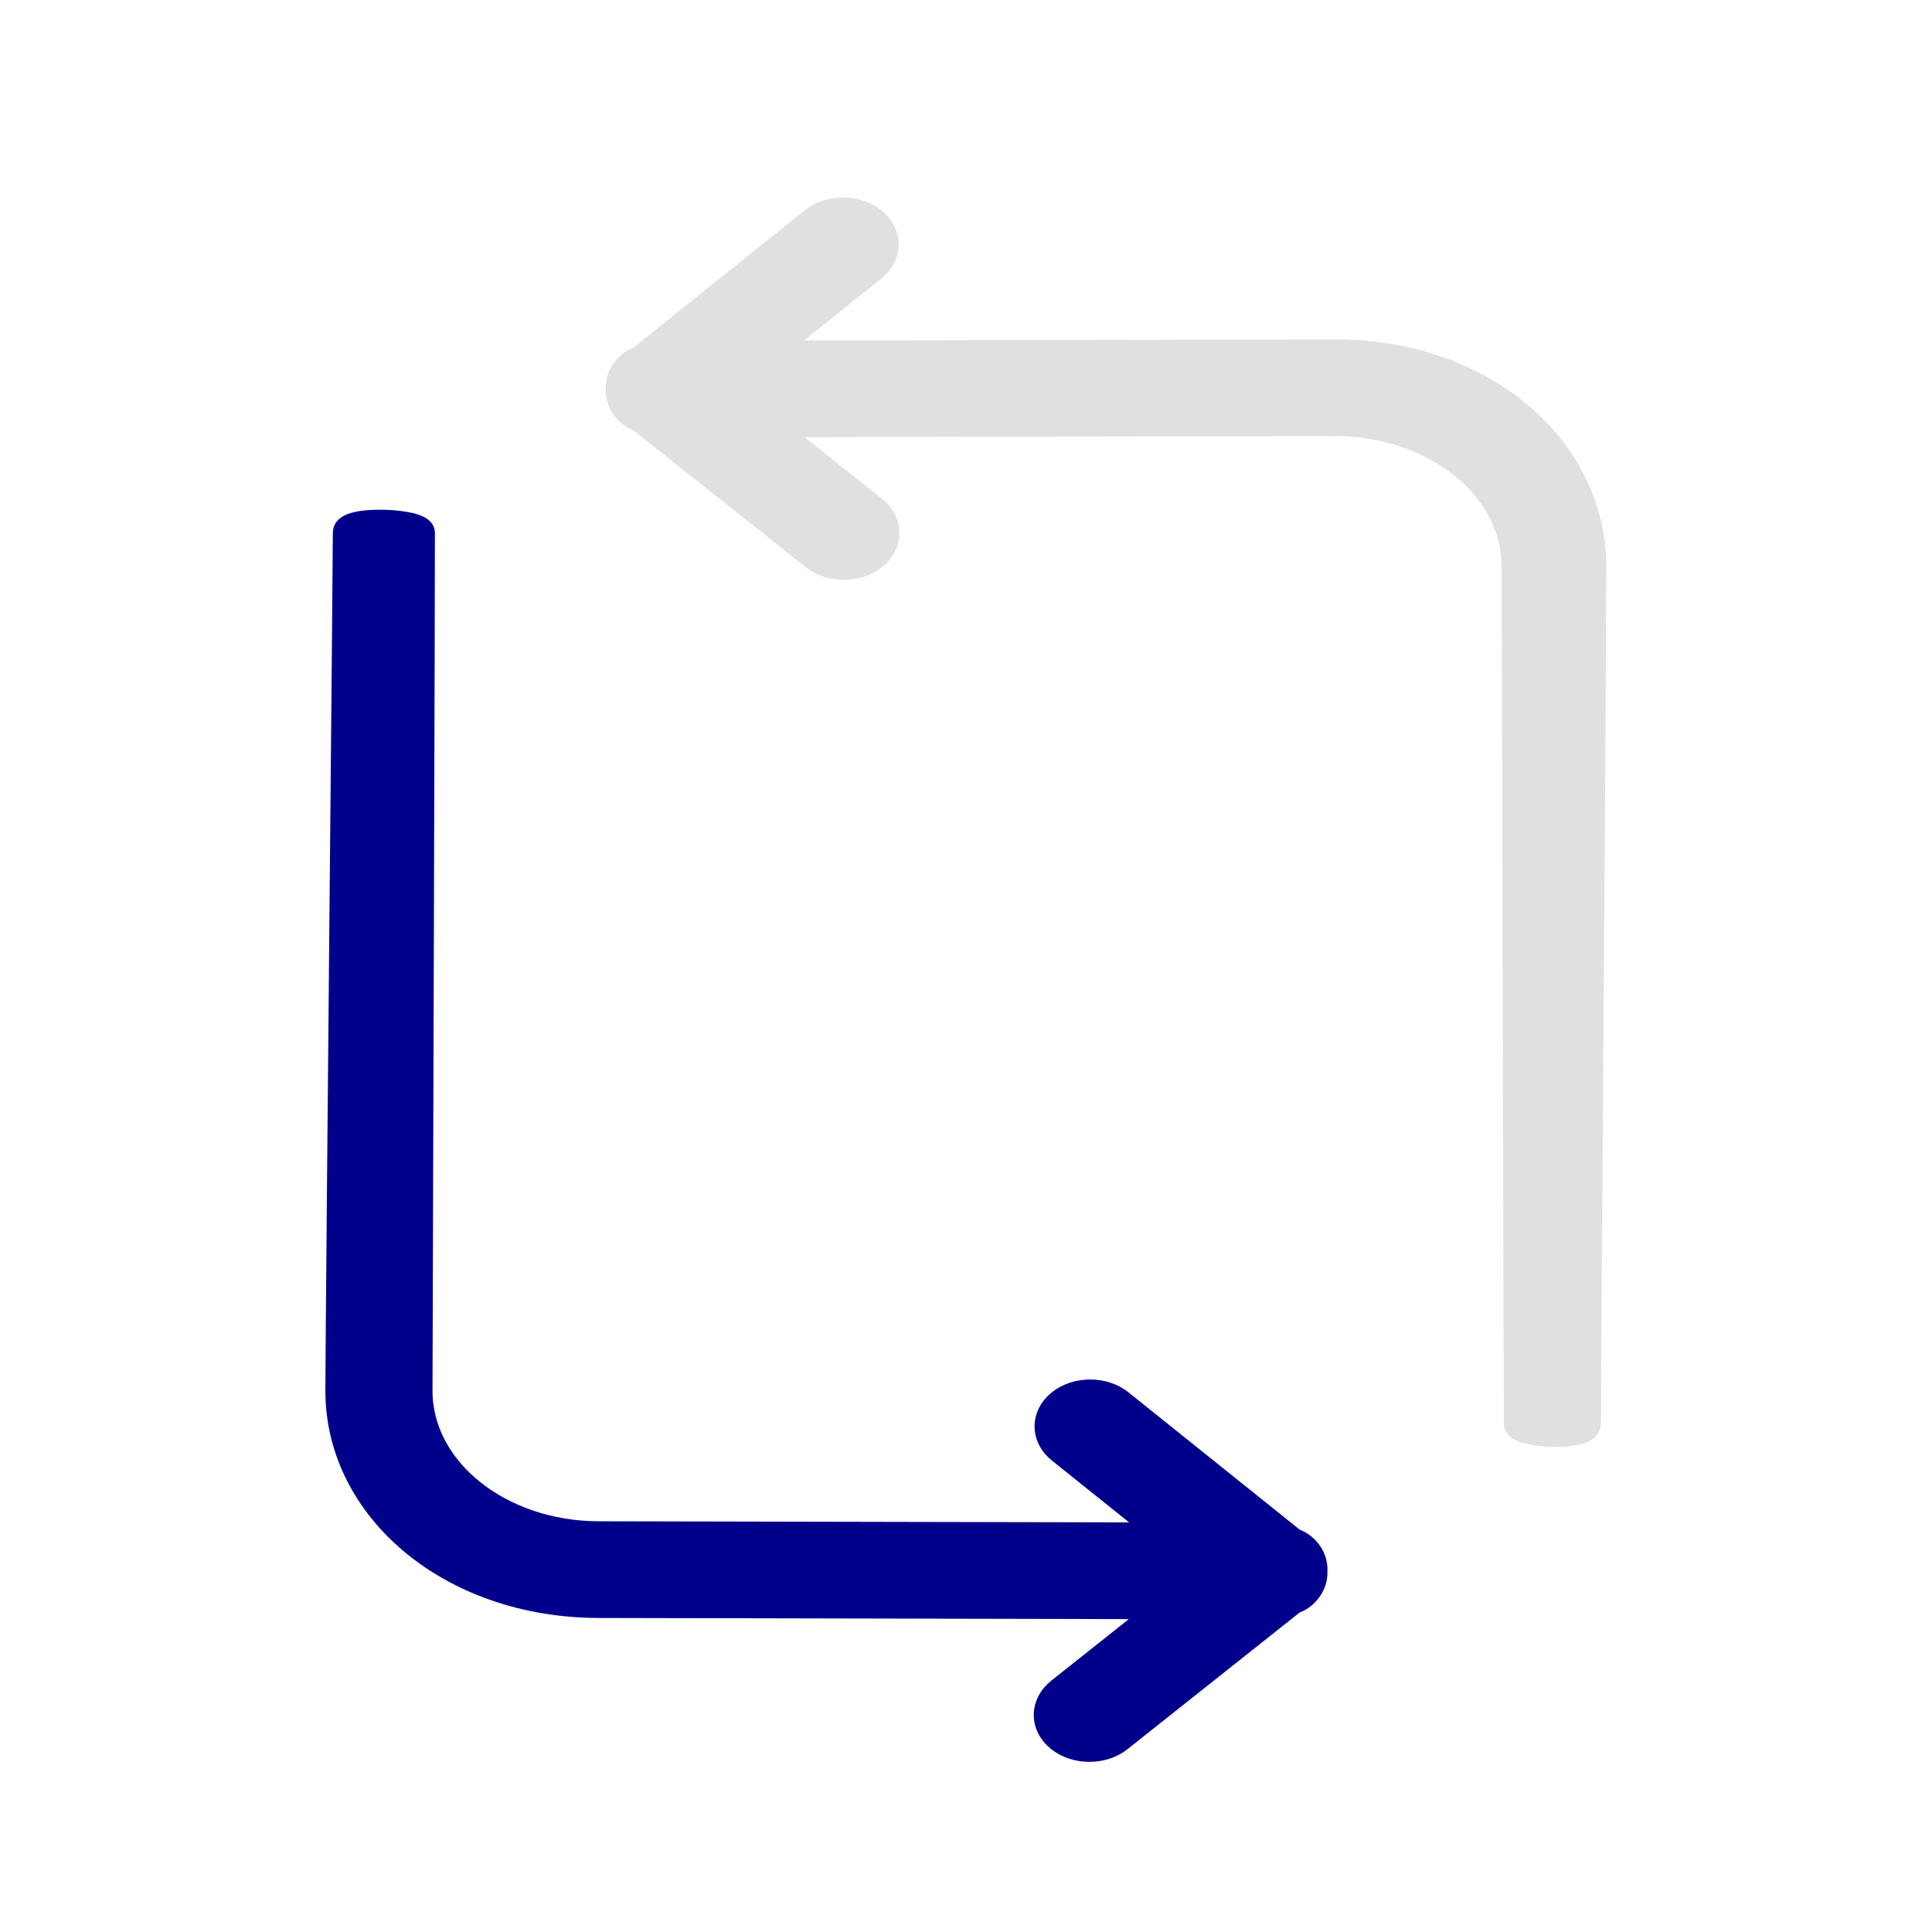
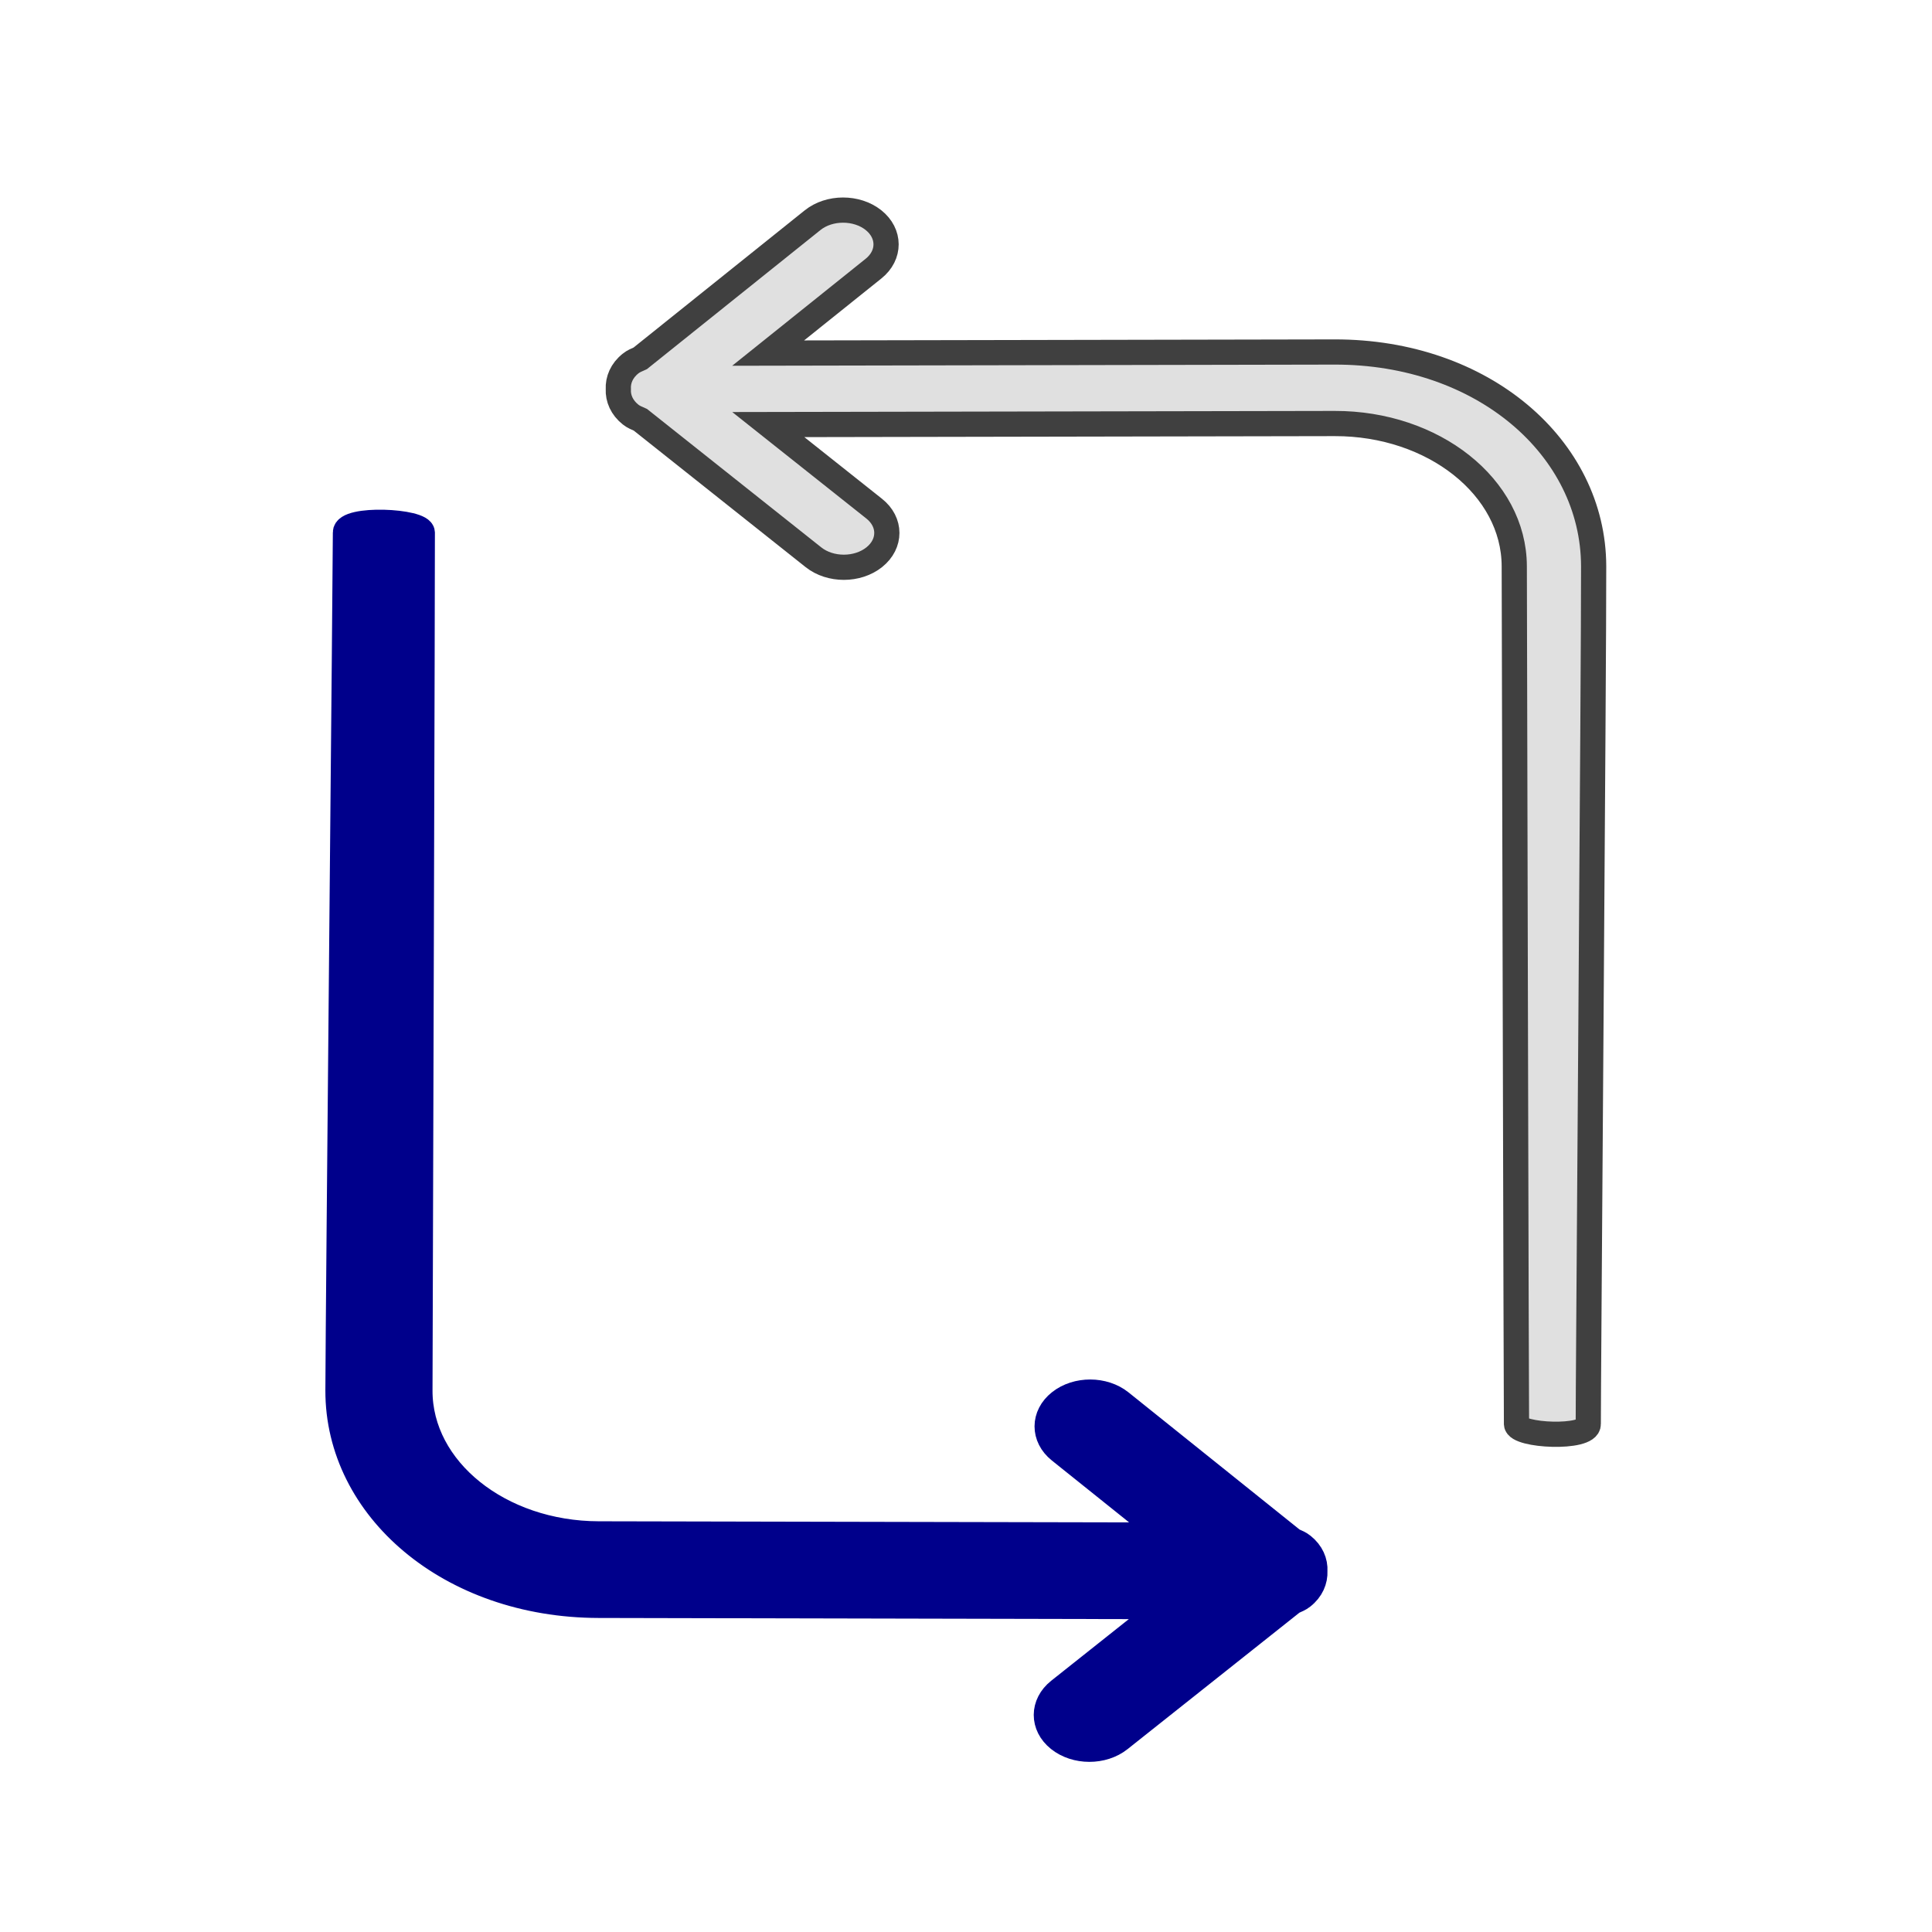
<svg xmlns="http://www.w3.org/2000/svg" version="1.1" preserveAspectRatio="xMidYMid meet" viewBox="5 5 410 460" width="360" height="360">
  <g>
-     <path d="M341.07 344.07C341.01 341.26 340.59 160.23 340.54 139.8C340.49 121 321.34 105.79 297.78 105.84C288.79 105.85 243.84 105.94 162.93 106.09C178.06 118.1 186.46 124.77 188.14 126.11C192.15 129.29 192.16 134.46 188.17 137.66C184.18 140.86 177.69 140.87 173.68 137.68C169.56 134.41 136.6 108.22 132.48 104.95C131.67 104.59 130.85 104.27 130.16 103.72C128.06 102.06 127.11 99.84 127.22 97.65C127.11 95.45 128.03 93.23 130.13 91.56C130.81 91 131.64 90.68 132.44 90.32C136.54 87.03 169.37 60.72 173.47 57.43C177.46 54.23 183.95 54.22 187.96 57.4C191.96 60.58 191.98 65.75 187.99 68.95C186.31 70.29 177.95 77 162.89 89.07C243.8 88.91 288.75 88.83 297.74 88.81C333.07 88.74 359.37 111.6 359.44 139.8C359.5 160.23 358.1 340.44 358.16 344.07C358.23 347.7 341.14 346.88 341.07 344.07Z" fill="#E0E0E0" style="stroke:#E0E0E0; stroke-width:6" />
+     <path d="M341.07 344.07C341.01 341.26 340.59 160.23 340.54 139.8C340.49 121 321.34 105.79 297.78 105.84C288.79 105.85 243.84 105.94 162.93 106.09C178.06 118.1 186.46 124.77 188.14 126.11C192.15 129.29 192.16 134.46 188.17 137.66C184.18 140.86 177.69 140.87 173.68 137.68C169.56 134.41 136.6 108.22 132.48 104.95C131.67 104.59 130.85 104.27 130.16 103.72C128.06 102.06 127.11 99.84 127.22 97.65C127.11 95.45 128.03 93.23 130.13 91.56C130.81 91 131.64 90.68 132.44 90.32C136.54 87.03 169.37 60.72 173.47 57.43C177.46 54.23 183.95 54.22 187.96 57.4C191.96 60.58 191.98 65.75 187.99 68.95C186.31 70.29 177.95 77 162.89 89.07C243.8 88.91 288.75 88.83 297.74 88.81C333.07 88.74 359.37 111.6 359.44 139.8C359.5 160.23 358.1 340.44 358.16 344.07C358.23 347.7 341.14 346.88 341.07 344.07Z" fill="#E0E0E0" style="stroke:#404040; stroke-width:6" />
    <path d="M80.55 131.8C80.6 134.61 80.04 315.65 79.98 336.08C79.93 354.88 98.99 370.16 122.55 370.21C131.54 370.23 176.49 370.32 257.4 370.49C242.34 358.42 233.98 351.72 232.3 350.38C228.31 347.18 228.33 342 232.34 338.83C236.34 335.65 242.83 335.66 246.82 338.86C250.92 342.15 283.74 368.47 287.85 371.76C288.66 372.12 289.48 372.44 290.16 373C292.25 374.66 293.19 376.88 293.06 379.08C293.16 381.28 292.23 383.5 290.12 385.16C289.44 385.71 288.61 386.03 287.81 386.39C283.69 389.66 250.72 415.84 246.6 419.11C242.59 422.3 236.11 422.28 232.11 419.08C228.12 415.89 228.14 410.72 232.15 407.53C233.83 406.2 242.23 399.53 257.35 387.52C176.44 387.35 131.49 387.25 122.5 387.23C87.17 387.16 60.39 364.23 60.47 336.03C60.53 315.6 62.29 135.39 62.25 131.76C62.2 128.13 80.5 128.99 80.55 131.8Z" fill="darkblue" style="stroke:darkblue; stroke-width:6" />
  </g>
</svg>
